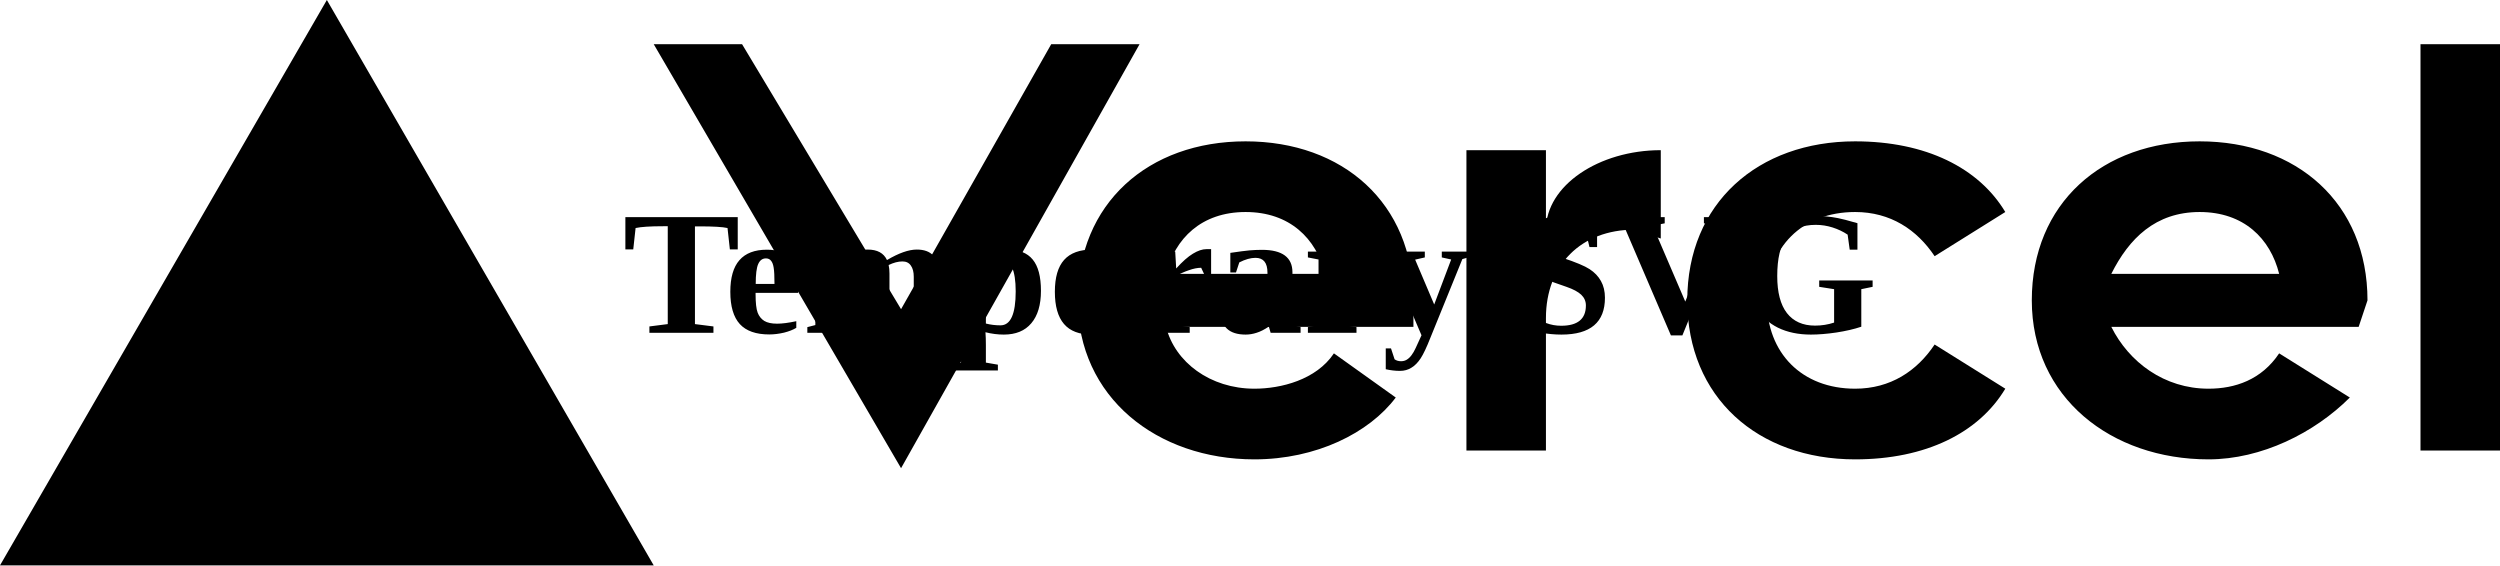
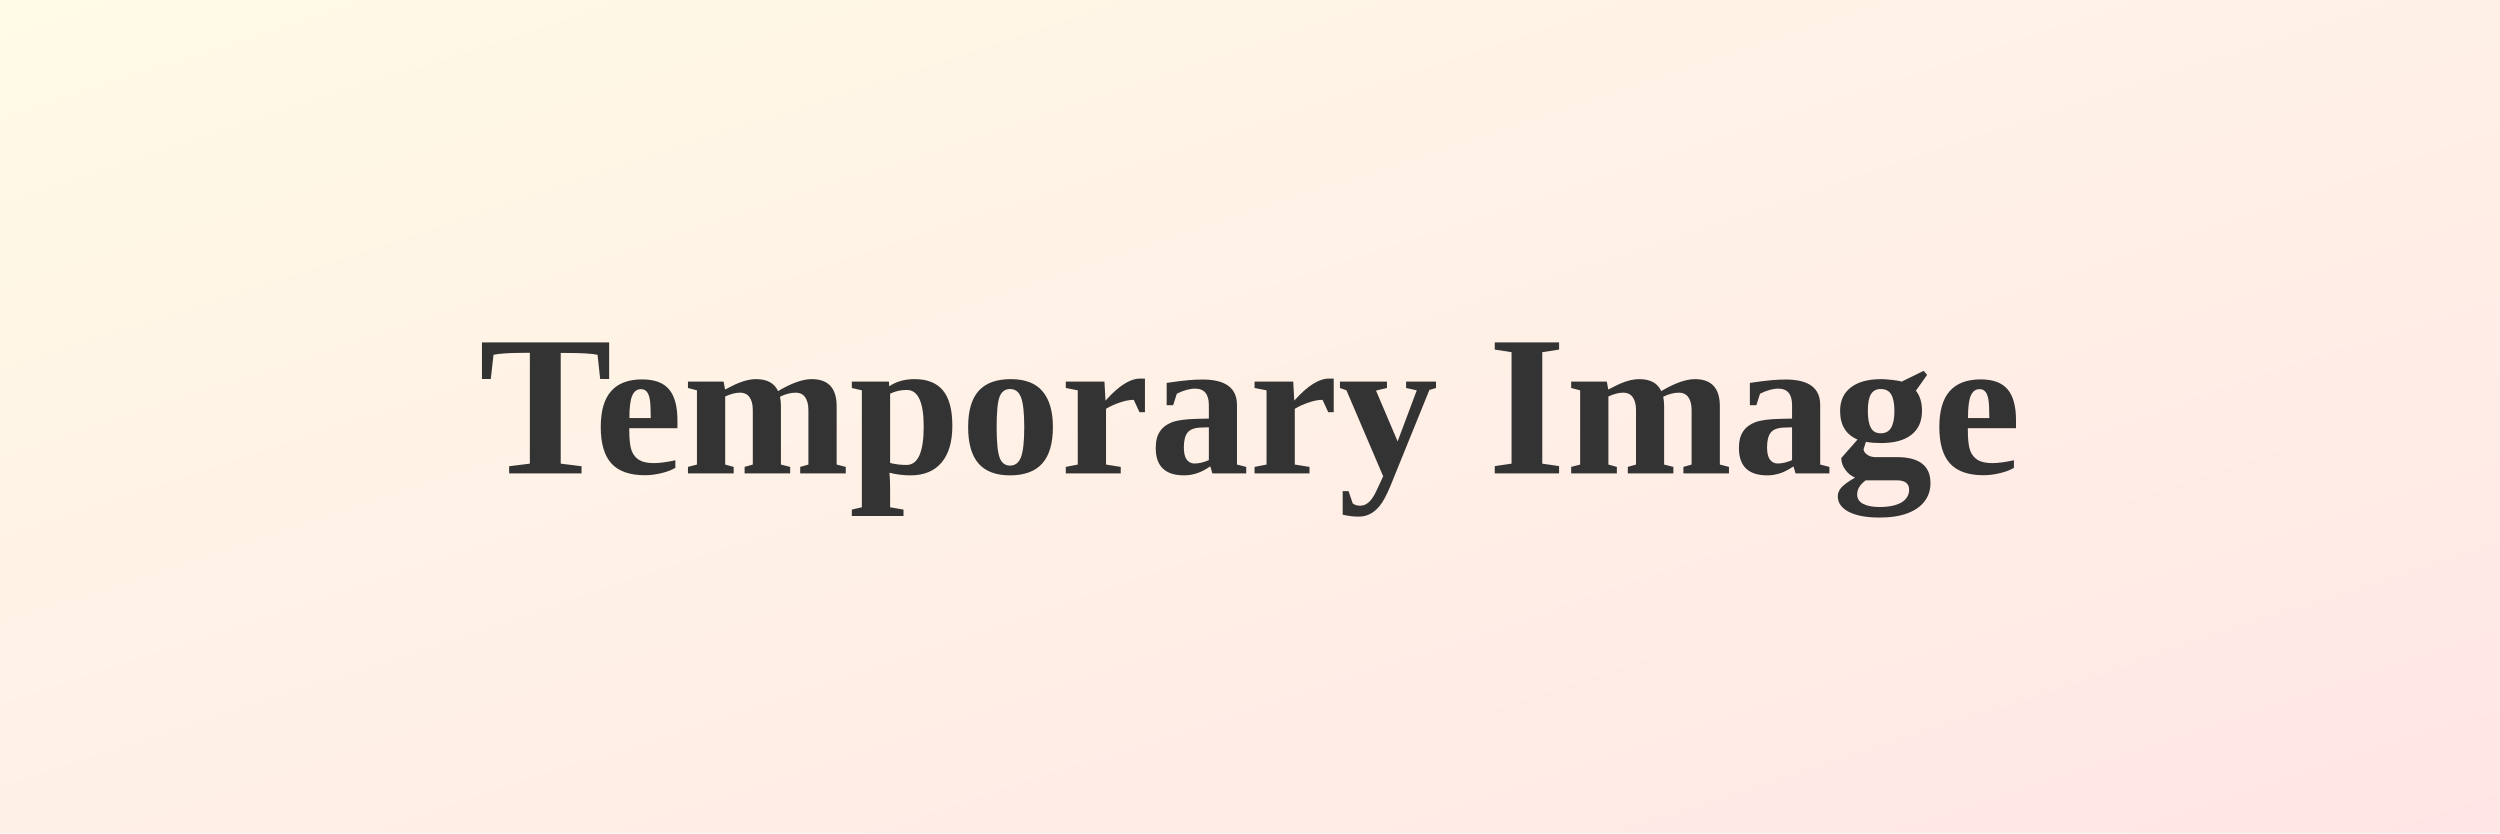
- <svg xmlns="http://www.w3.org/2000/svg" fill="none" viewBox="0 0 283 64">
-   <path fill="black" d="M141 16c-11 0-19 7-19 18s9 18 20 18c7 0 13-3 16-7l-7-5c-2 3-6 4-9 4-5 0-9-3-10-7h28v-3c0-11-8-18-19-18zm-9 15c1-4 4-7 9-7s8 3 9 7h-18zm117-15c-11 0-19 7-19 18s9 18 20 18c6 0 12-3 16-7l-8-5c-2 3-5 4-8 4-5 0-9-3-11-7h28l1-3c0-11-8-18-19-18zm-10 15c2-4 5-7 10-7s8 3 9 7h-19zm-39 3c0 6 4 10 10 10 4 0 7-2 9-5l8 5c-3 5-9 8-17 8-11 0-19-7-19-18s8-18 19-18c8 0 14 3 17 8l-8 5c-2-3-5-5-9-5-6 0-10 4-10 10zm83-29v46h-9V5h9zM37 0l37 64H0L37 0zm92 5-27 48L74 5h10l18 30 17-30h10zm59 12v10l-3-1c-6 0-10 4-10 10v15h-9V17h9v9c0-5 6-9 13-9z" />
-   <text x="50%" y="50%" dominant-baseline="middle" text-anchor="middle" font-size="20" fill="black" font-weight="bold">
-         Temporary SVG
+ <svg xmlns="http://www.w3.org/2000/svg" viewBox="0 0 300 100">
+   <defs>
+     <linearGradient id="grad1" x1="0%" y1="0%" x2="100%" y2="100%">
+       <stop offset="0%" style="stop-color: #fffae6; stop-opacity: 1" />
+       <stop offset="100%" style="stop-color: #ffe6e6; stop-opacity: 1" />
+     </linearGradient>
+   </defs>
+   <rect width="100%" height="100%" fill="url(#grad1)" />
+   <text x="50%" y="50%" dominant-baseline="middle" text-anchor="middle" font-size="24" fill="#333" font-weight="bold">
+         Temporary Image
    </text>
</svg>
